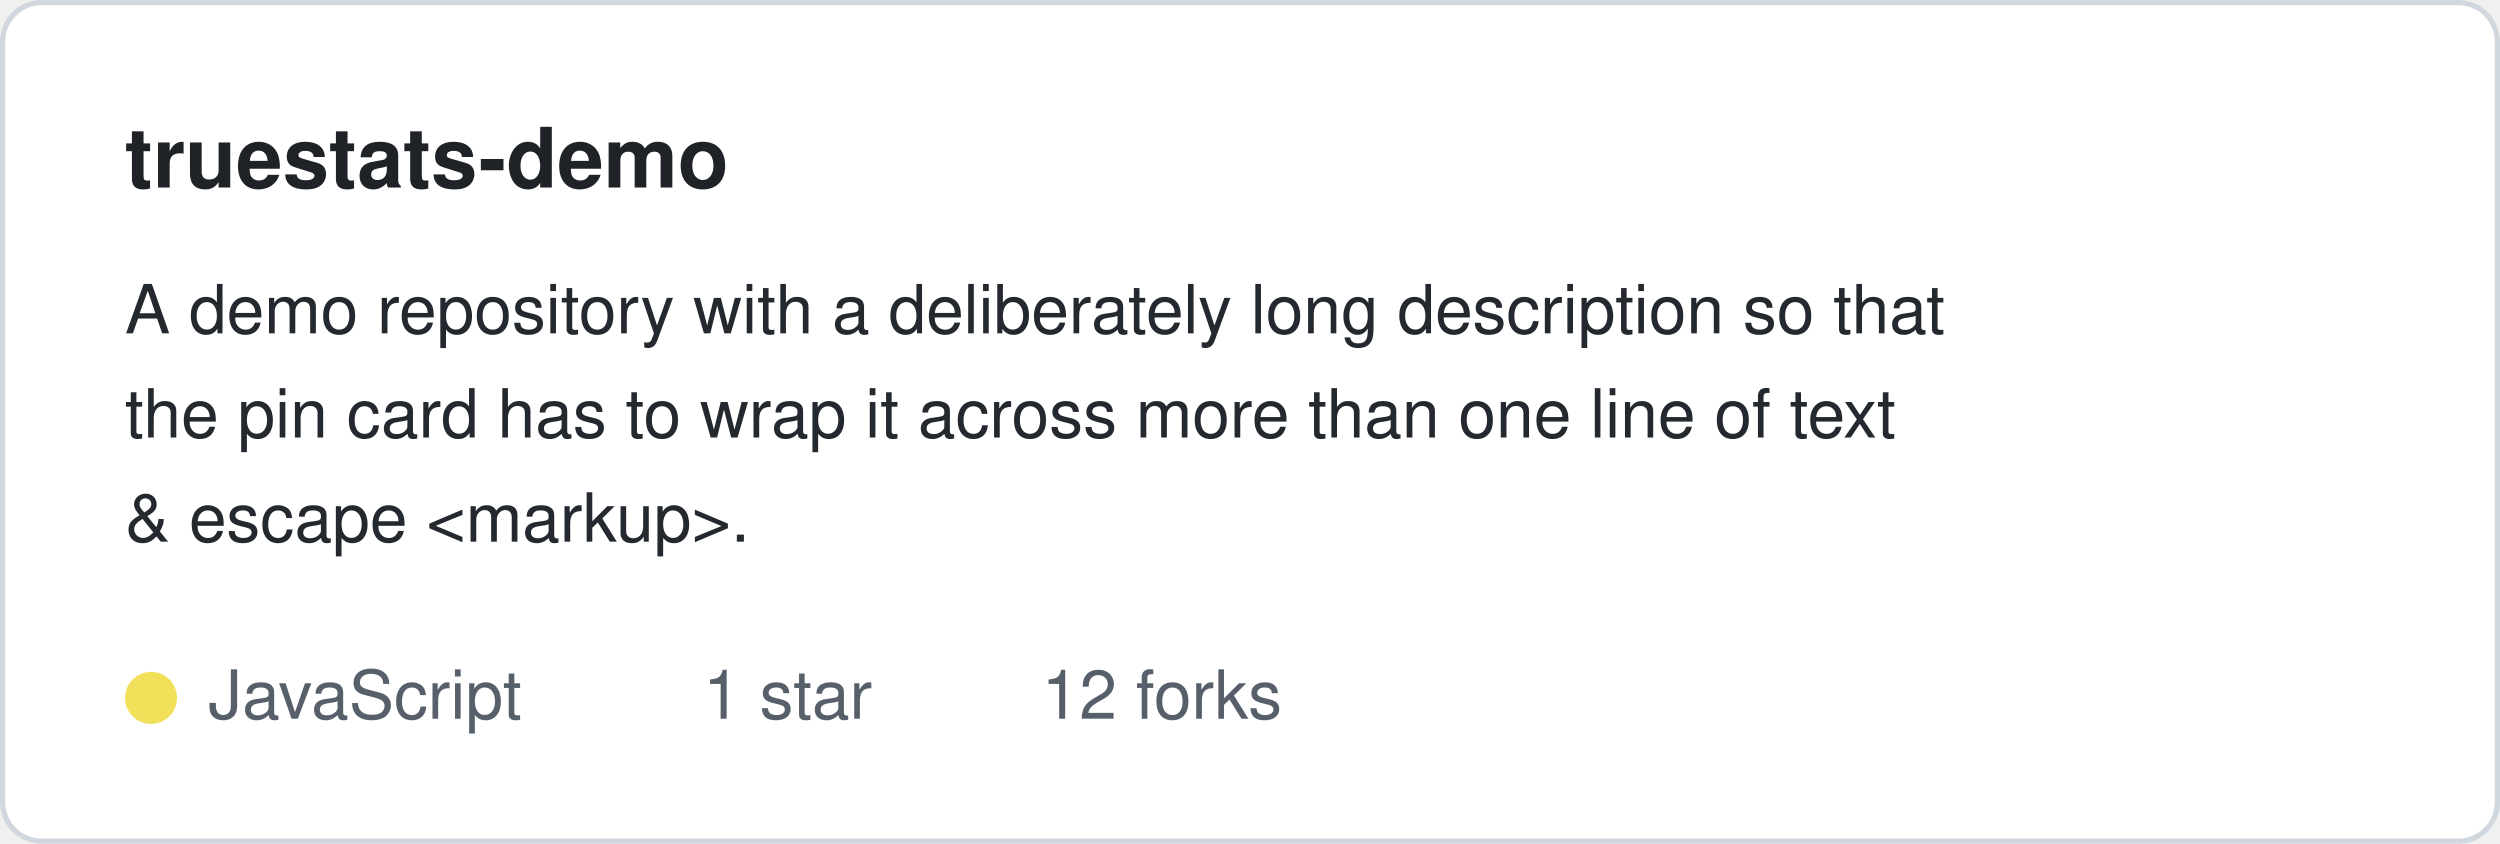
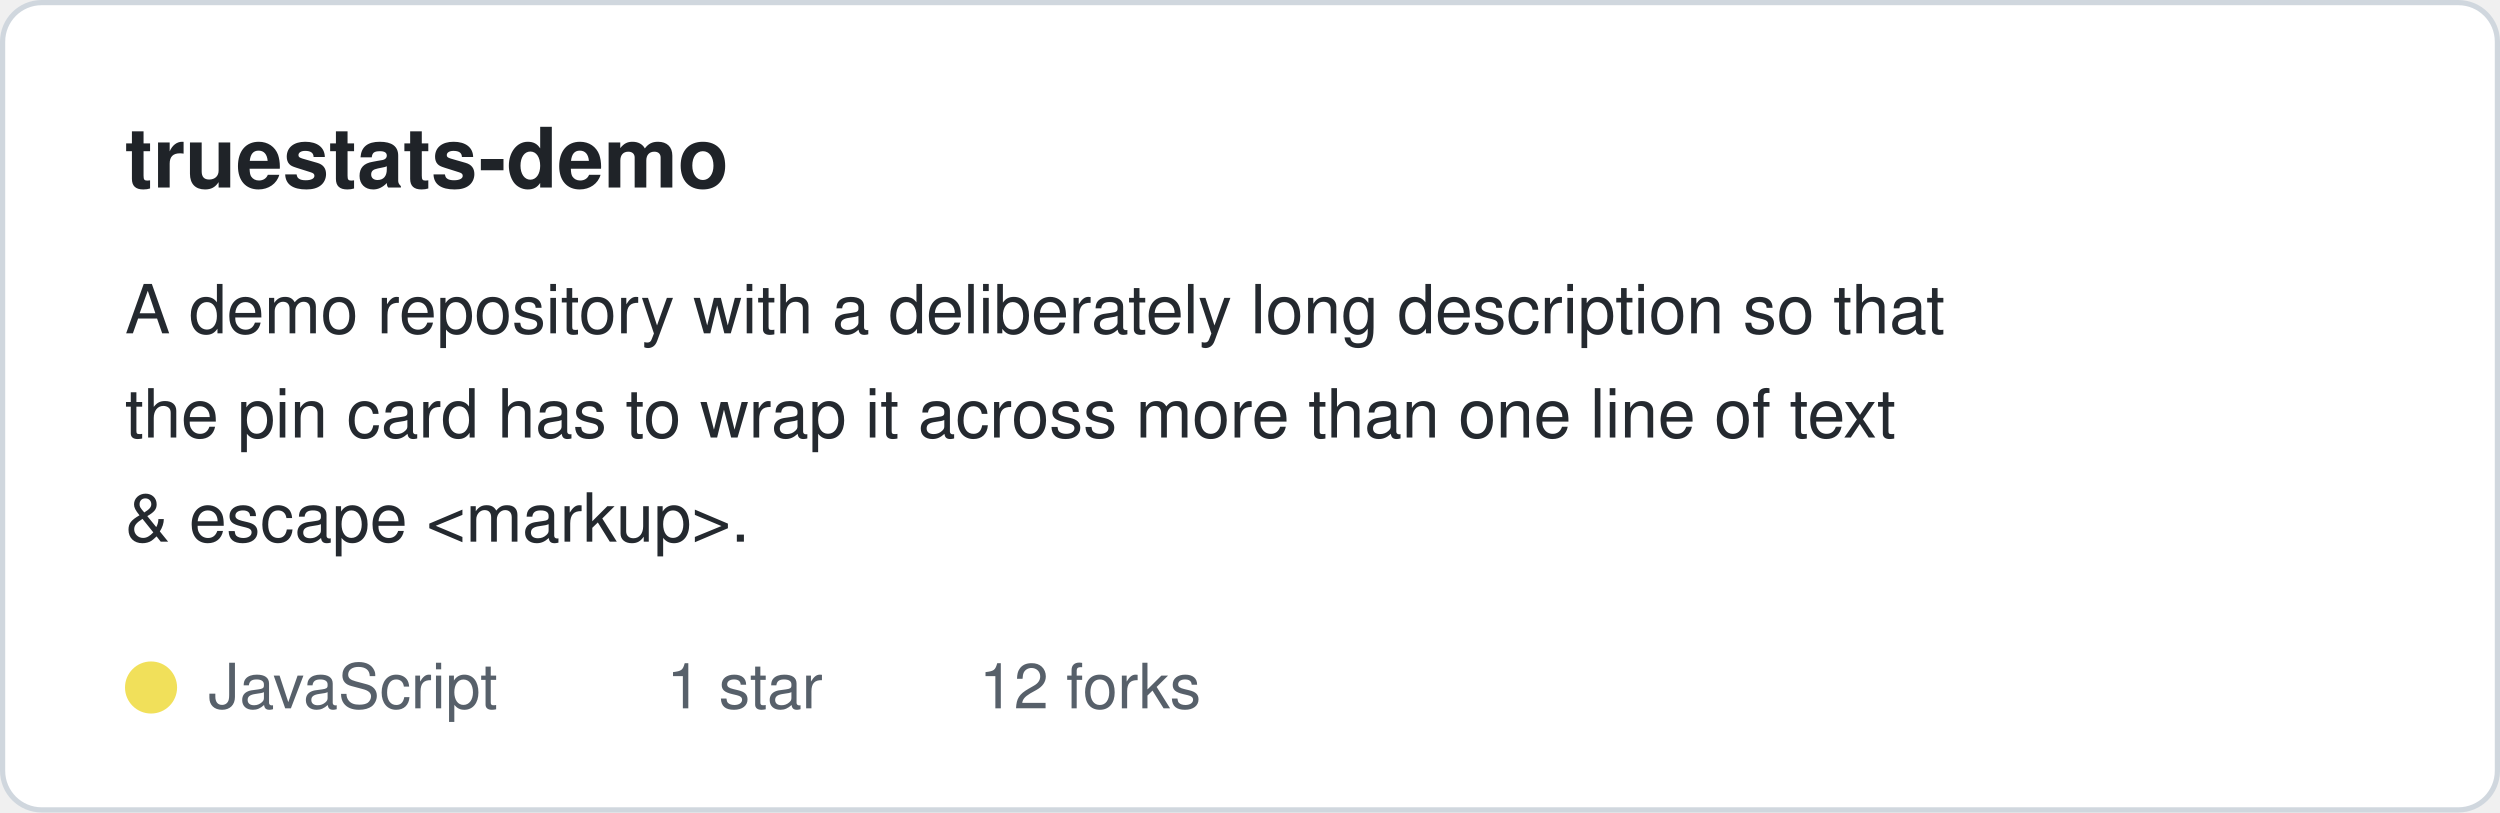
- <svg xmlns="http://www.w3.org/2000/svg" width="480" height="162" viewBox="0 0 480 162" role="img" aria-labelledby="truestats-pin-octo-dev-truestats-demo-title truestats-pin-octo-dev-truestats-demo-desc">
+ <svg xmlns="http://www.w3.org/2000/svg" width="480" height="156" viewBox="0 0 480 156" role="img" aria-labelledby="truestats-pin-octo-dev-truestats-demo-title truestats-pin-octo-dev-truestats-demo-desc">
  <style>
    text { font-family: -apple-system, BlinkMacSystemFont, "Segoe UI", Helvetica, Arial, sans-serif; }
    .title { font-size: 16px; font-weight: 600; fill: #1f2328; }
    .label { font-size: 13px; fill: #57606a; }
    .value { font-size: 13px; font-weight: 600; fill: #24292f; }
-     .small { font-size: 11px; fill: #57606a; }
+     .small { font-size: 12px; fill: #57606a; }
    .big { font-size: 28px; font-weight: 600; fill: #24292f; }
    .accent { fill: #0969da; }
    .body { font-size: 13px; fill: #24292f; }
  </style>
-   <rect x="0.5" y="0.5" width="479" height="161" rx="7.5" fill="#ffffff" stroke="#d0d7de" />
+   <rect x="0.5" y="0.5" width="479" height="155" rx="7.5" fill="#ffffff" stroke="#d0d7de" />
  <text x="24" y="36" class="title">truestats-demo</text>
  <text x="24" y="64" class="body">A demo repository with a deliberately long description so that</text>
  <text x="24" y="84" class="body">the pin card has to wrap it across more than one line of text</text>
  <text x="24" y="104" class="body">&amp; escape &lt;markup&gt;.</text>
-   <circle cx="29" cy="134" r="5" fill="#f1e05a" />
-   <text x="40" y="138" class="label">JavaScript</text>
-   <text x="135" y="138" class="label">1 star</text>
-   <text x="200" y="138" class="label">12 forks</text>
+   <circle cx="29" cy="132" r="5" fill="#f1e05a" />
+   <text x="40" y="136" class="small">JavaScript</text>
+   <text x="128" y="136" class="small">1 star</text>
+   <text x="188" y="136" class="small">12 forks</text>
</svg>
